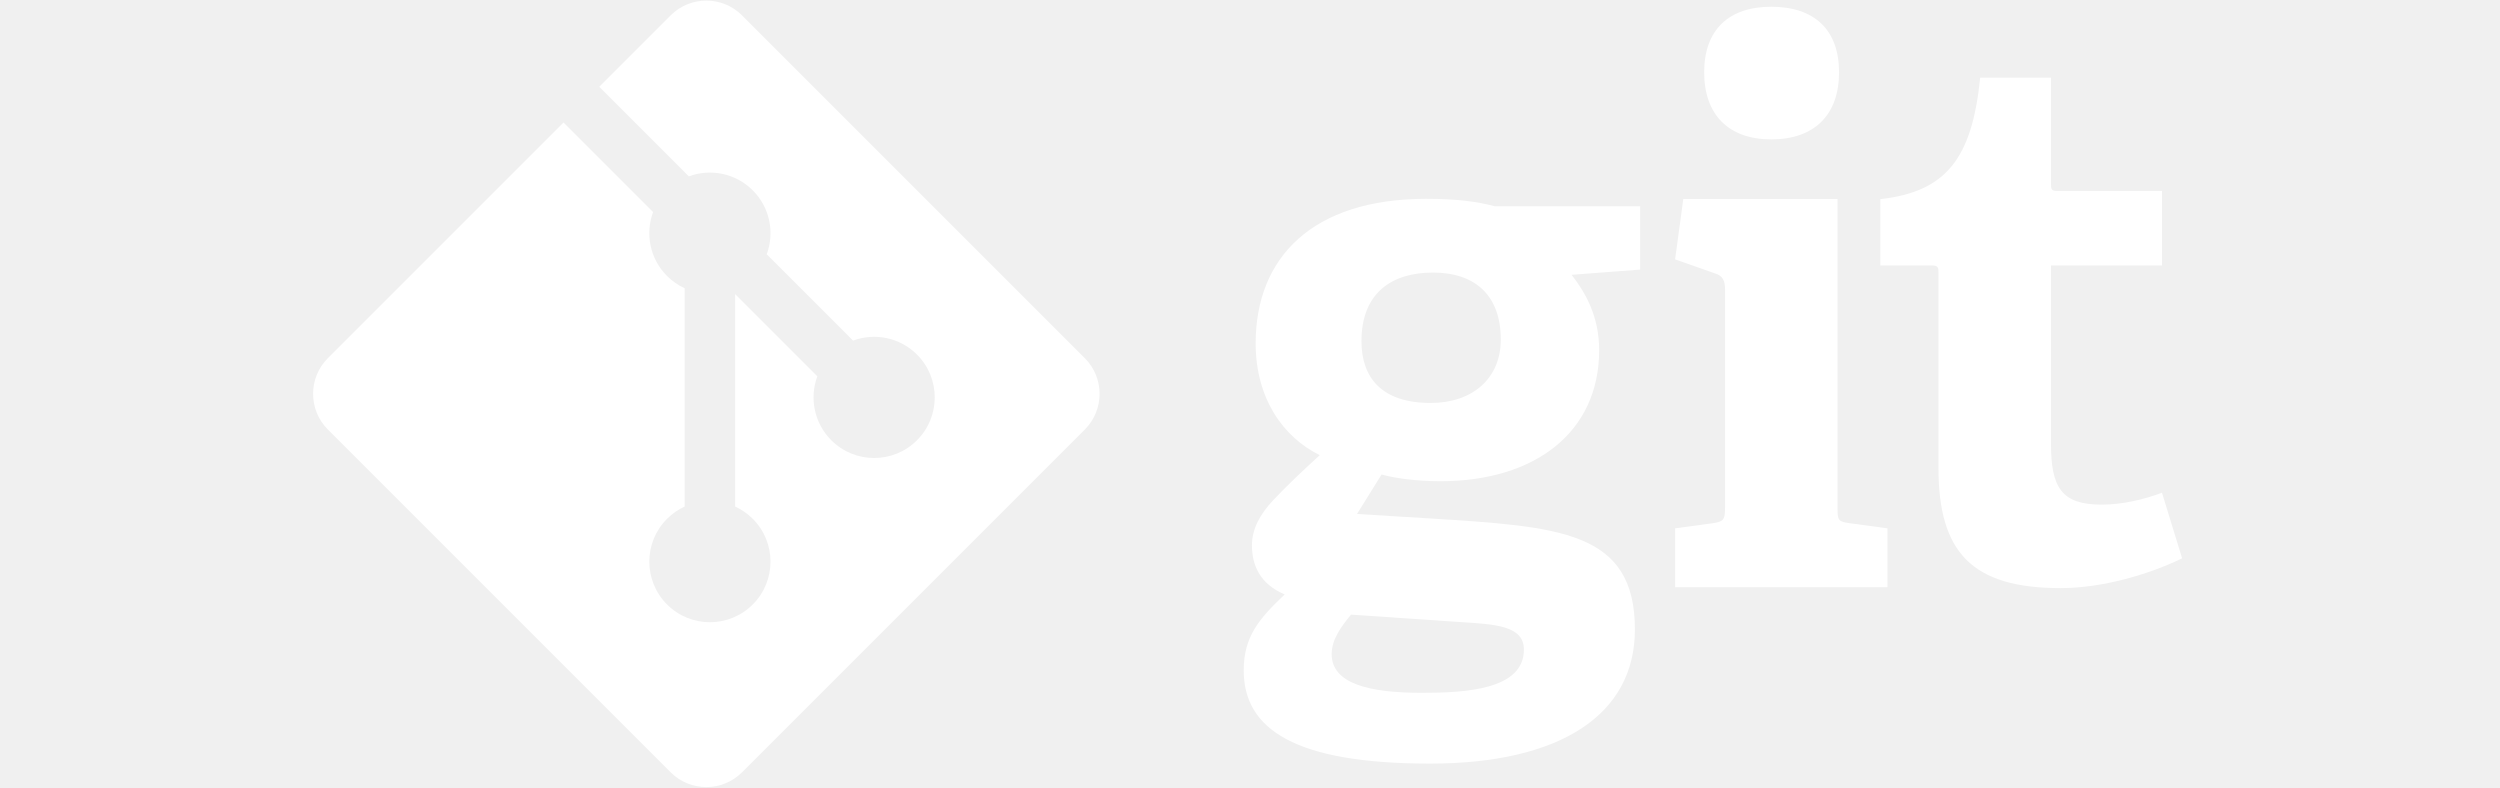
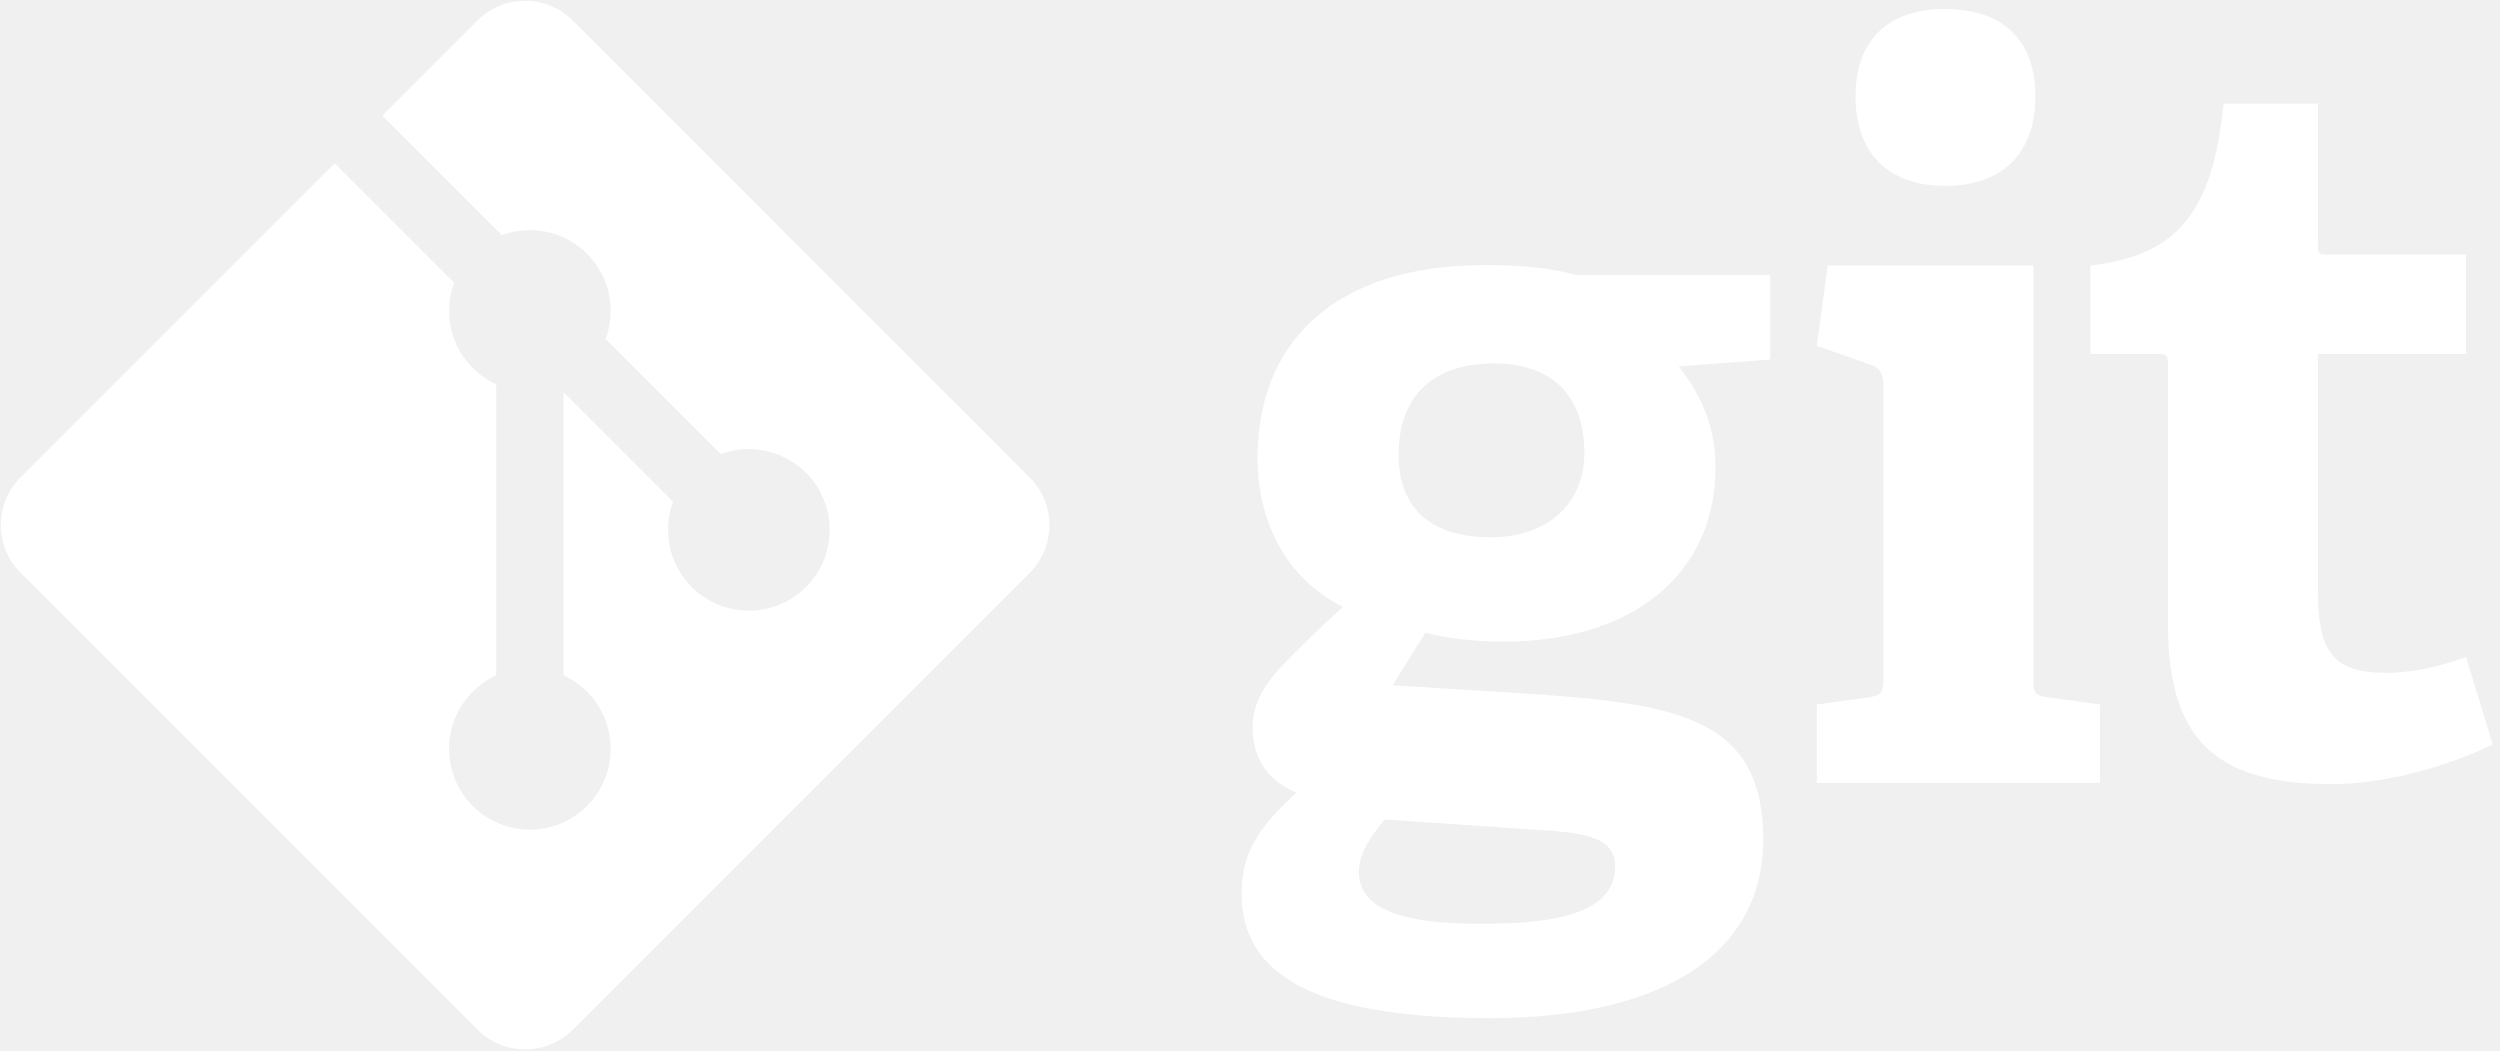
- <svg xmlns="http://www.w3.org/2000/svg" width="292pt" height="92pt" viewBox="0 0 219 92">
+ <svg xmlns="http://www.w3.org/2000/svg" width="292" height="92pt" viewBox="0 0 219 92">
  <path fill="#fff" d="M130.871 31.836c-4.785 0-8.351 2.352-8.351 8.008 0 4.261 2.347 7.222 8.093 7.222 4.871 0 8.18-2.867 8.18-7.398 0-5.133-2.961-7.832-7.922-7.832Zm-9.57 39.95c-1.133 1.39-2.262 2.87-2.262 4.612 0 3.48 4.434 4.524 10.527 4.524 5.051 0 11.926-.352 11.926-5.043 0-2.793-3.308-2.965-7.488-3.227Zm25.761-39.688c1.563 2.004 3.22 4.789 3.22 8.793 0 9.656-7.571 15.316-18.536 15.316-2.789 0-5.312-.348-6.879-.785l-2.87 4.613 8.526.52c15.059.96 23.934 1.398 23.934 12.968 0 10.008-8.789 15.665-23.934 15.665-15.75 0-21.757-4.004-21.757-10.88 0-3.917 1.742-6 4.789-8.878-2.875-1.211-3.828-3.387-3.828-5.739 0-1.914.953-3.656 2.523-5.312 1.566-1.652 3.305-3.305 5.395-5.219-4.262-2.09-7.485-6.617-7.485-13.058 0-10.008 6.613-16.88 19.93-16.88 3.742 0 6.004.344 8.008.872h16.972v7.394l-8.007.61" />
  <path fill="#fff" d="M170.379 16.281c-4.961 0-7.832-2.87-7.832-7.836 0-4.957 2.871-7.656 7.832-7.656 5.05 0 7.922 2.7 7.922 7.656 0 4.965-2.871 7.836-7.922 7.836Zm-11.227 52.305V61.71l4.438-.606c1.219-.175 1.394-.437 1.394-1.746V33.773c0-.953-.261-1.566-1.132-1.824l-4.7-1.656.957-7.047h18.016V59.36c0 1.399.086 1.57 1.395 1.746l4.437.606v6.875h-24.805" />
  <path fill="#fff" d="M218.371 65.21c-3.742 1.825-9.223 3.481-14.187 3.481-10.356 0-14.27-4.175-14.27-14.015V31.879c0-.524 0-.871-.7-.871h-6.093v-7.746c7.664-.871 10.707-4.703 11.664-14.188h8.27v12.36c0 .609 0 .87.695.87h12.27v8.704h-12.965v20.797c0 5.136 1.218 7.136 5.918 7.136 2.437 0 4.96-.609 7.047-1.39l2.351 7.66" />
  <path fill="#fff" transform="scale(1.179487) translate(10 10) rotate(-45 29 29)" d="M5,58c-2.761,0 -5,-2.239 -5,-5v-48c0,-2.761 2.239,-5 5,-5l33,0v12.544c-2.066,0.948 -3.5,3.034 -3.5,5.456c0,0.735 0.132,1.439 0.374,2.09l-15.284,15.284c-0.651,-0.242 -1.355,-0.374 -2.09,-0.374c-3.314,0 -6,2.686 -6,6c0,3.314 2.686,6 6,6c3.314,0 6,-2.686 6,-6c0,-0.735 -0.132,-1.439 -0.374,-2.09l14.874,-14.874l0,11.509c-2.066,0.948 -3.5,3.034 -3.5,5.456c0,3.314 2.686,6 6,6c3.314,0 6,-2.686 6,-6c0,-2.421 -1.434,-4.508 -3.5,-5.456l0,-12.088c2.066,-0.948 3.5,-3.034 3.5,-5.456c0,-2.421 -1.434,-4.508 -3.5,-5.456l0,-12.544h10c2.761,0 5,2.239 5,5v48c0,2.761 -2.239,5 -5,5z" />
</svg>
